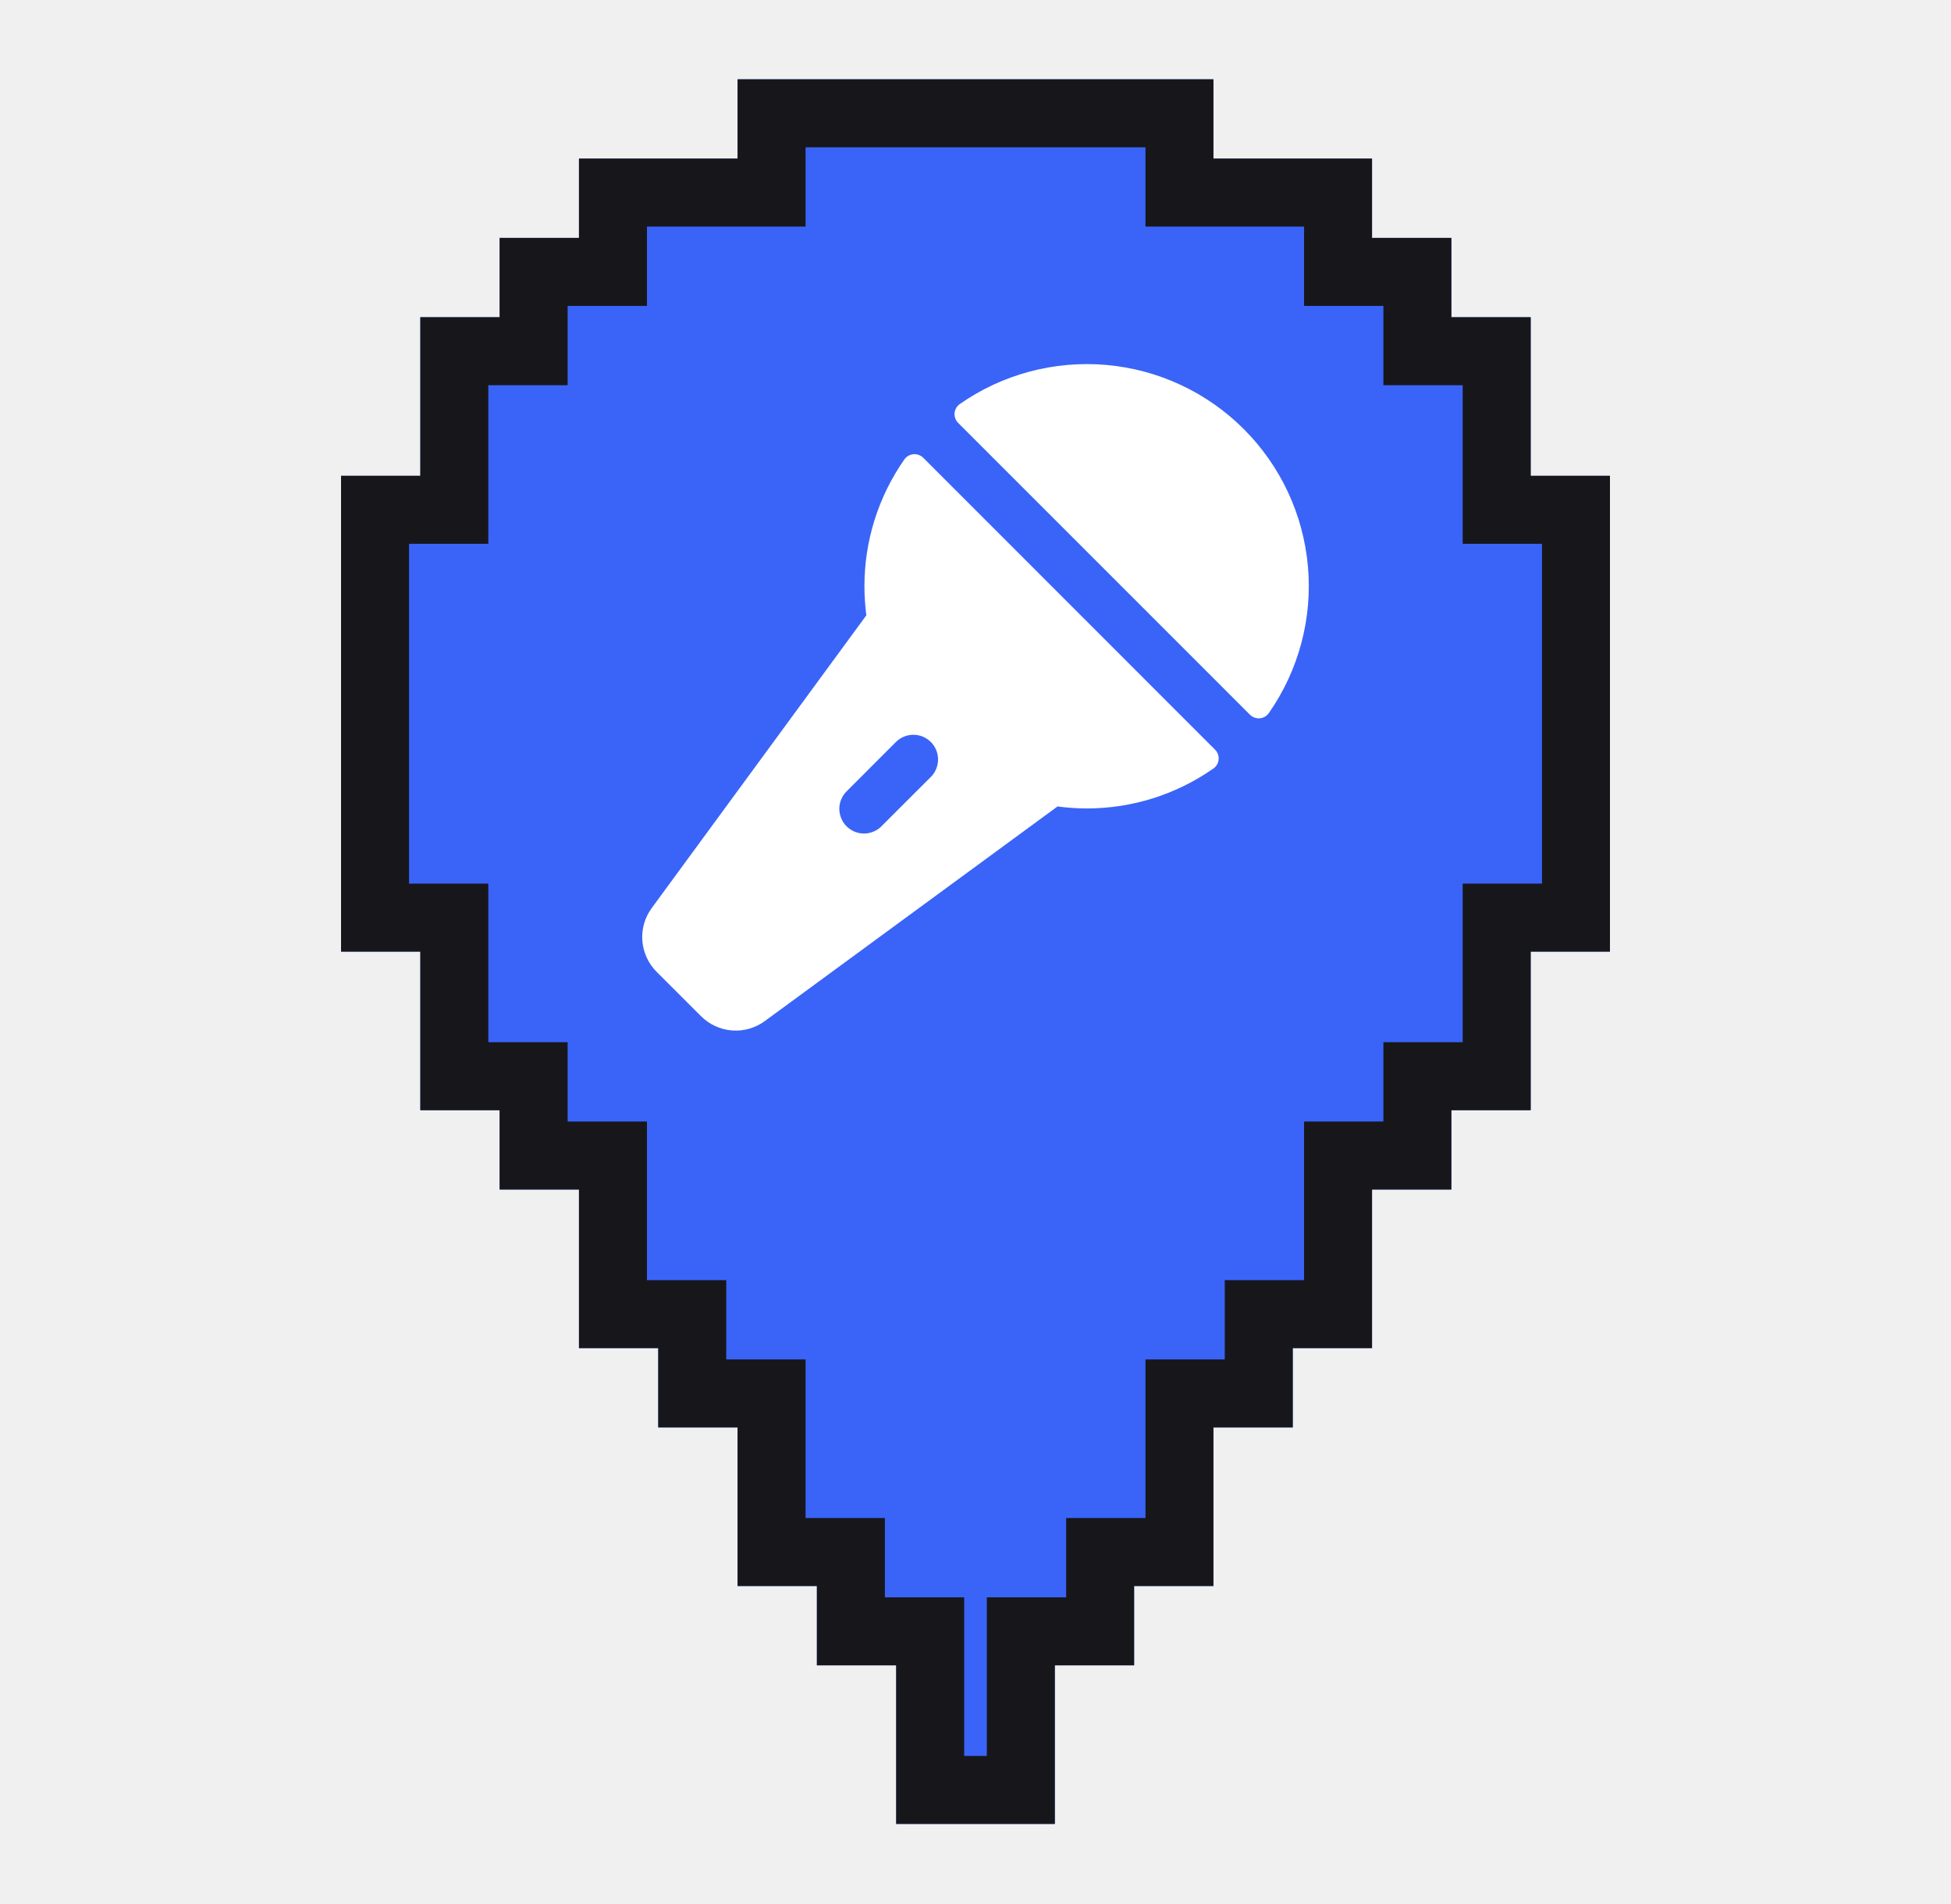
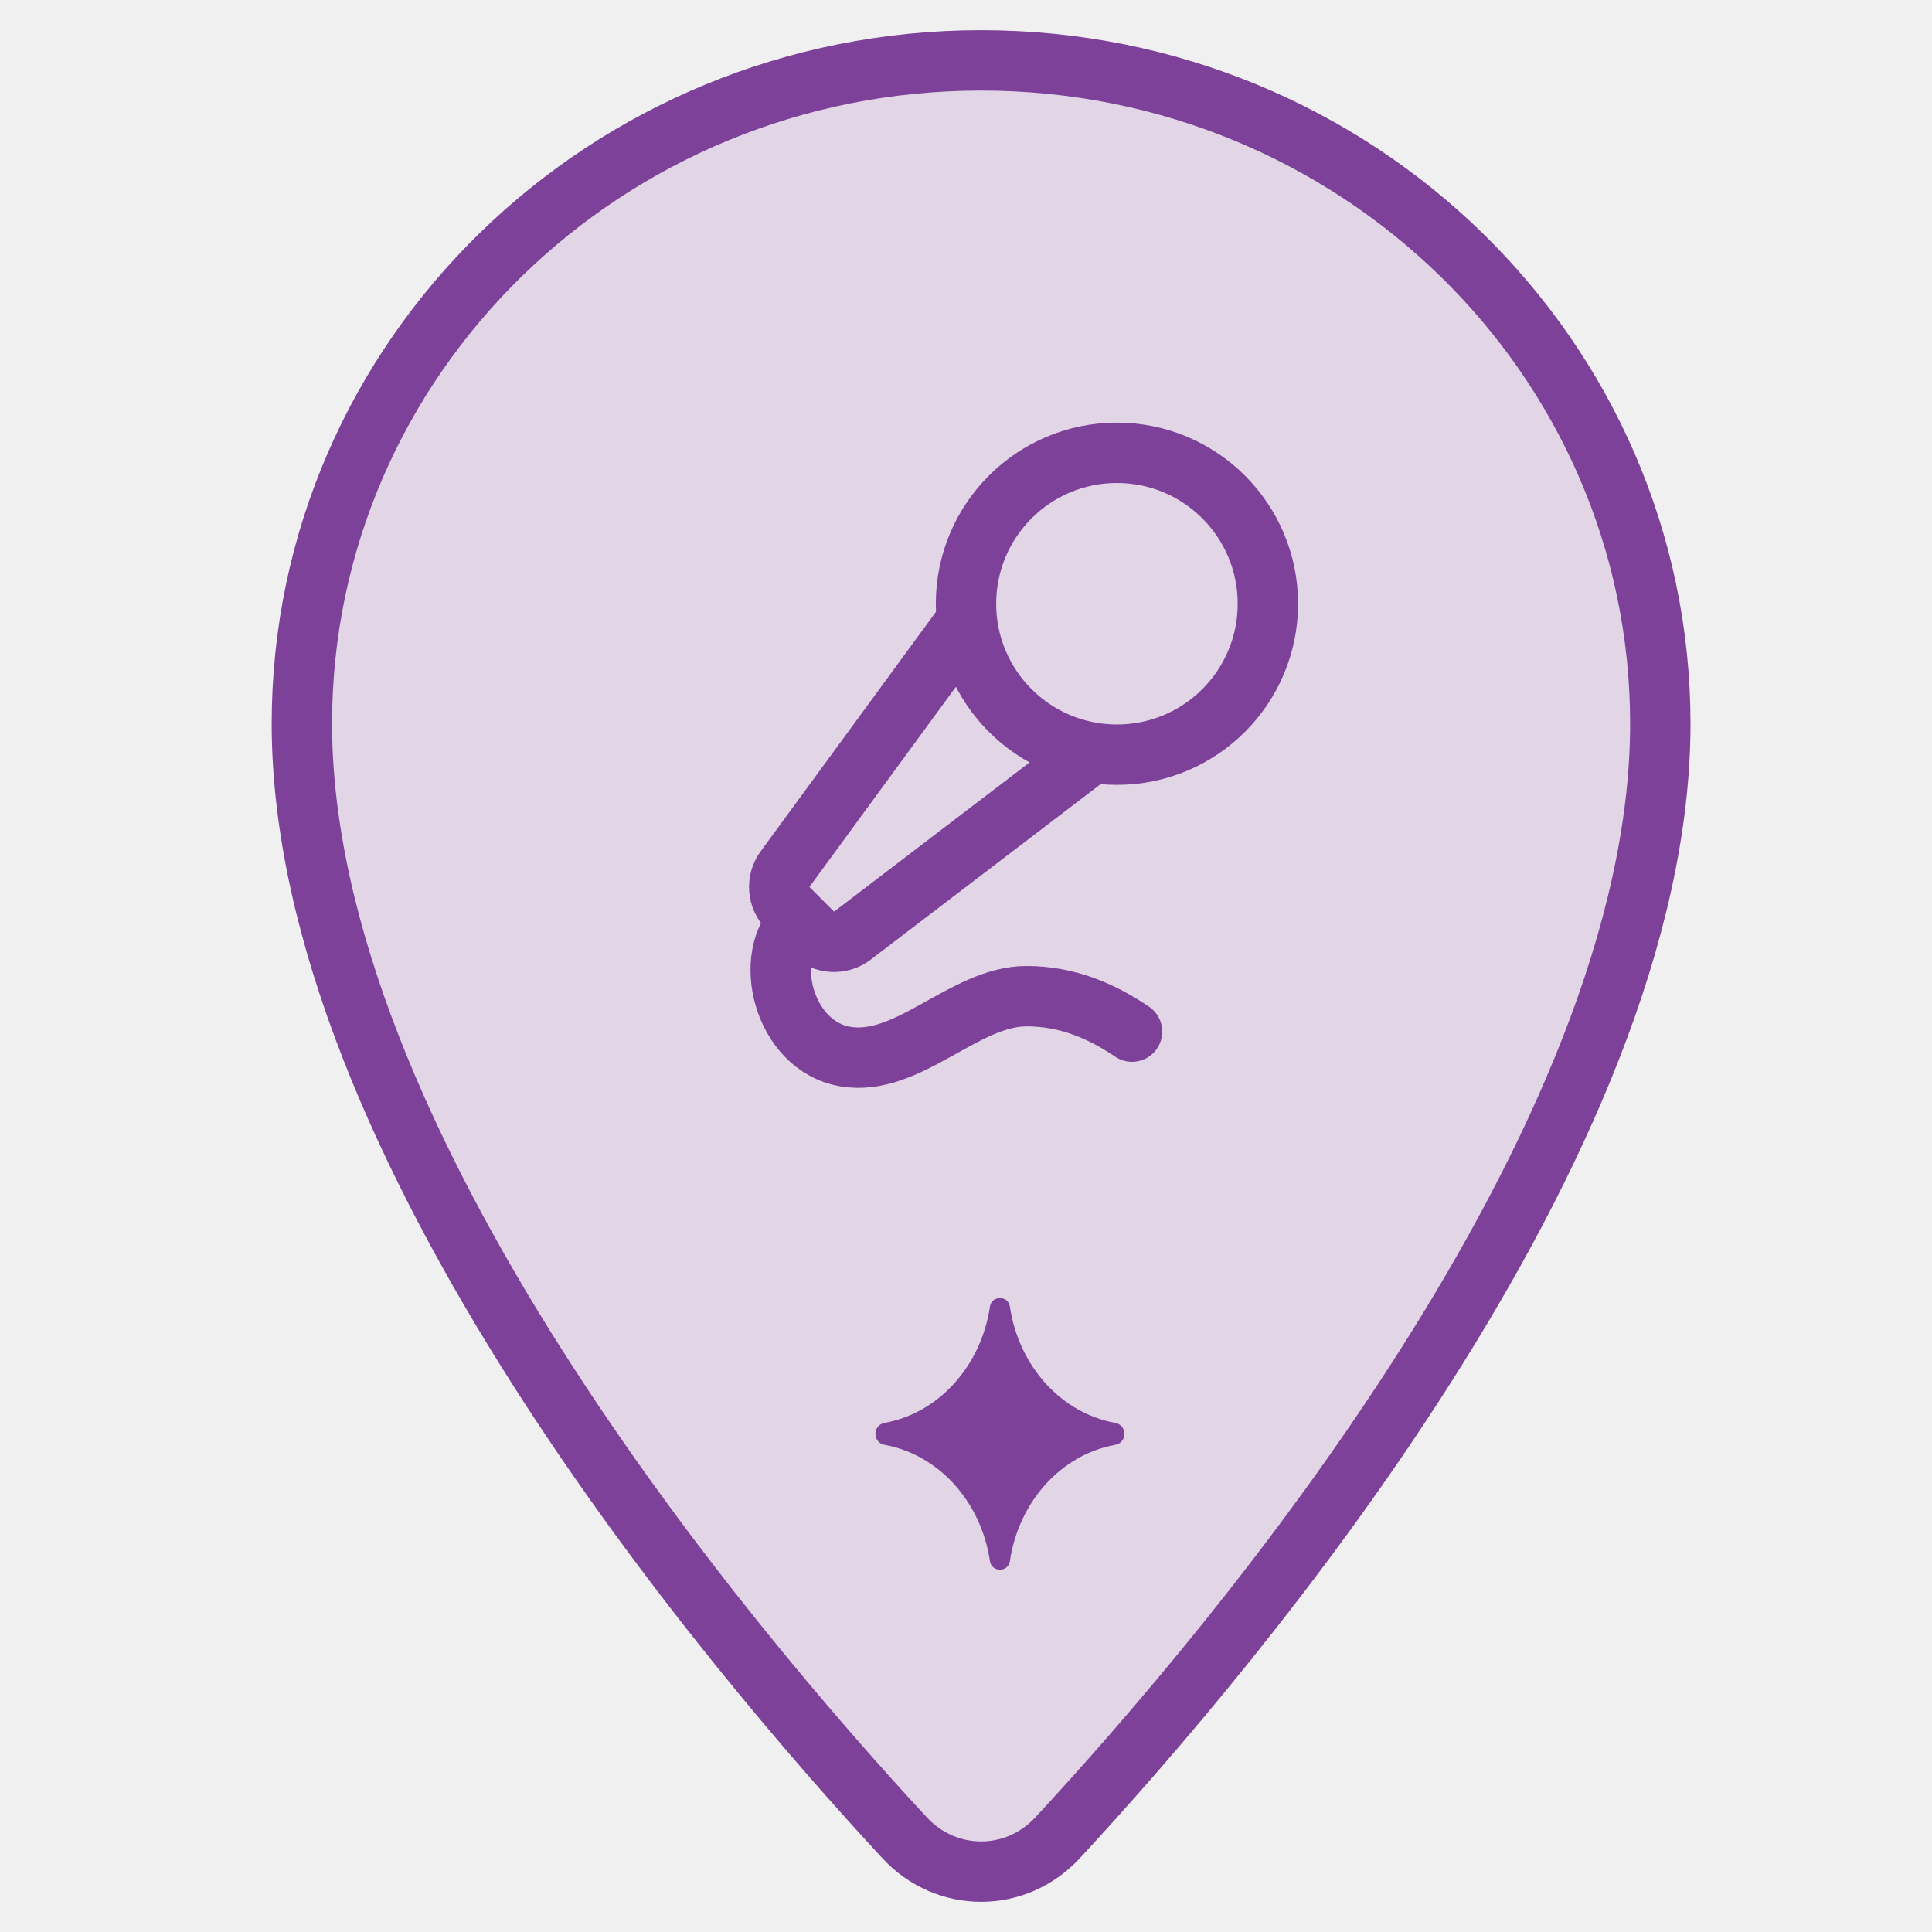
- <svg xmlns="http://www.w3.org/2000/svg" width="41" height="40" viewBox="0 0 41 40" fill="none">
-   <mask id="path-1-inside-1_6251_10378" fill="white">
-     <path d="M25.5 1.667V3.333H28.833V5H30.5V6.667H32.167V10H33.833V20H32.167V23.333H30.5V25H28.833V28.333H27.167V30H25.5V33.333H23.833V35H22.167V38.333H18.833V35H17.167V33.333H15.5V30H13.833V28.333H12.167V25H10.5V23.333H8.833V20H7.167V10H8.833V6.667H10.5V5H12.167V3.333H15.5V1.667H25.5Z" />
-   </mask>
-   <path d="M25.5 1.667V3.333H28.833V5H30.5V6.667H32.167V10H33.833V20H32.167V23.333H30.5V25H28.833V28.333H27.167V30H25.5V33.333H23.833V35H22.167V38.333H18.833V35H17.167V33.333H15.5V30H13.833V28.333H12.167V25H10.5V23.333H8.833V20H7.167V10H8.833V6.667H10.5V5H12.167V3.333H15.5V1.667H25.5Z" fill="#3A64F8" />
-   <path d="M25.5 1.667H26.929V0.238H25.5V1.667ZM25.5 3.333H24.072V4.762H25.5V3.333ZM28.833 3.333H30.262V1.904H28.833V3.333ZM28.833 5H27.405V6.429H28.833V5ZM30.5 5H31.929V3.571H30.5V5ZM30.5 6.667H29.072V8.096H30.5V6.667ZM32.167 6.667H33.596V5.238H32.167V6.667ZM32.167 10H30.738V11.429H32.167V10ZM33.833 10H35.262V8.571H33.833V10ZM33.833 20V21.429H35.262V20H33.833ZM32.167 20V18.571H30.738V20H32.167ZM32.167 23.333V24.762H33.596V23.333H32.167ZM30.5 23.333V21.904H29.072V23.333H30.5ZM30.5 25V26.429H31.929V25H30.5ZM28.833 25V23.571H27.405V25H28.833ZM28.833 28.333V29.762H30.262V28.333H28.833ZM27.167 28.333V26.904H25.738V28.333H27.167ZM27.167 30V31.429H28.596V30H27.167ZM25.5 30V28.571H24.072V30H25.5ZM25.5 33.333V34.762H26.929V33.333H25.5ZM23.833 33.333V31.904H22.405V33.333H23.833ZM23.833 35V36.429H25.262V35H23.833ZM22.167 35V33.571H20.738V35H22.167ZM22.167 38.333V39.762H23.596V38.333H22.167ZM18.833 38.333H17.405V39.762H18.833V38.333ZM18.833 35H20.262V33.571H18.833V35ZM17.167 35H15.739V36.429H17.167V35ZM17.167 33.333H18.596V31.904H17.167V33.333ZM15.5 33.333H14.072V34.762H15.5V33.333ZM15.5 30H16.929V28.571H15.5V30ZM13.833 30H12.405V31.429H13.833V30ZM13.833 28.333H15.262V26.904H13.833V28.333ZM12.167 28.333H10.739V29.762H12.167V28.333ZM12.167 25H13.596V23.571H12.167V25ZM10.5 25H9.072V26.429H10.5V25ZM10.5 23.333H11.929V21.904H10.5V23.333ZM8.833 23.333H7.405V24.762H8.833V23.333ZM8.833 20H10.262V18.571H8.833V20ZM7.167 20H5.739V21.429H7.167V20ZM7.167 10V8.571H5.739V10H7.167ZM8.833 10V11.429H10.262V10H8.833ZM8.833 6.667V5.238H7.405V6.667H8.833ZM10.5 6.667V8.096H11.929V6.667H10.5ZM10.5 5V3.571H9.072V5H10.5ZM12.167 5V6.429H13.596V5H12.167ZM12.167 3.333V1.904H10.739V3.333H12.167ZM15.5 3.333V4.762H16.929V3.333H15.5ZM15.5 1.667V0.238H14.072V1.667H15.5ZM25.5 1.667H24.072V3.333H25.5H26.929V1.667H25.5ZM25.5 3.333V4.762H28.833V3.333V1.904H25.5V3.333ZM28.833 3.333H27.405V5H28.833H30.262V3.333H28.833ZM28.833 5V6.429H30.5V5V3.571H28.833V5ZM30.5 5H29.072V6.667H30.5H31.929V5H30.5ZM30.5 6.667V8.096H32.167V6.667V5.238H30.5V6.667ZM32.167 6.667H30.738V10H32.167H33.596V6.667H32.167ZM32.167 10V11.429H33.833V10V8.571H32.167V10ZM33.833 10H32.405V20H33.833H35.262V10H33.833ZM33.833 20V18.571H32.167V20V21.429H33.833V20ZM32.167 20H30.738V23.333H32.167H33.596V20H32.167ZM32.167 23.333V21.904H30.5V23.333V24.762H32.167V23.333ZM30.5 23.333H29.072V25H30.5H31.929V23.333H30.5ZM30.5 25V23.571H28.833V25V26.429H30.5V25ZM28.833 25H27.405V28.333H28.833H30.262V25H28.833ZM28.833 28.333V26.904H27.167V28.333V29.762H28.833V28.333ZM27.167 28.333H25.738V30H27.167H28.596V28.333H27.167ZM27.167 30V28.571H25.5V30V31.429H27.167V30ZM25.5 30H24.072V33.333H25.5H26.929V30H25.5ZM25.5 33.333V31.904H23.833V33.333V34.762H25.5V33.333ZM23.833 33.333H22.405V35H23.833H25.262V33.333H23.833ZM23.833 35V33.571H22.167V35V36.429H23.833V35ZM22.167 35H20.738V38.333H22.167H23.596V35H22.167ZM22.167 38.333V36.904H18.833V38.333V39.762H22.167V38.333ZM18.833 38.333H20.262V35H18.833H17.405V38.333H18.833ZM18.833 35V33.571H17.167V35V36.429H18.833V35ZM17.167 35H18.596V33.333H17.167H15.739V35H17.167ZM17.167 33.333V31.904H15.5V33.333V34.762H17.167V33.333ZM15.5 33.333H16.929V30H15.5H14.072V33.333H15.5ZM15.5 30V28.571H13.833V30V31.429H15.5V30ZM13.833 30H15.262V28.333H13.833H12.405V30H13.833ZM13.833 28.333V26.904H12.167V28.333V29.762H13.833V28.333ZM12.167 28.333H13.596V25H12.167H10.739V28.333H12.167ZM12.167 25V23.571H10.5V25V26.429H12.167V25ZM10.5 25H11.929V23.333H10.5H9.072V25H10.5ZM10.5 23.333V21.904H8.833V23.333V24.762H10.5V23.333ZM8.833 23.333H10.262V20H8.833H7.405V23.333H8.833ZM8.833 20V18.571H7.167V20V21.429H8.833V20ZM7.167 20H8.596V10H7.167H5.739V20H7.167ZM7.167 10V11.429H8.833V10V8.571H7.167V10ZM8.833 10H10.262V6.667H8.833H7.405V10H8.833ZM8.833 6.667V8.096H10.5V6.667V5.238H8.833V6.667ZM10.5 6.667H11.929V5H10.5H9.072V6.667H10.5ZM10.5 5V6.429H12.167V5V3.571H10.5V5ZM12.167 5H13.596V3.333H12.167H10.739V5H12.167ZM12.167 3.333V4.762H15.5V3.333V1.904H12.167V3.333ZM15.5 3.333H16.929V1.667H15.5H14.072V3.333H15.5ZM15.5 1.667V3.096H25.5V1.667V0.238H15.5V1.667Z" fill="#17171B" mask="url(#path-1-inside-1_6251_10378)" />
-   <path d="M19.402 9.621C19.375 9.595 19.342 9.574 19.307 9.561C19.271 9.548 19.233 9.543 19.195 9.546C19.157 9.55 19.121 9.561 19.088 9.58C19.055 9.599 19.027 9.625 19.005 9.656C18.458 10.437 18.165 11.368 18.166 12.322C18.166 12.526 18.18 12.73 18.206 12.932L13.699 19.08C13.551 19.28 13.48 19.526 13.499 19.773C13.518 20.02 13.626 20.253 13.802 20.428L14.729 21.354C14.903 21.53 15.136 21.638 15.383 21.657C15.631 21.676 15.877 21.605 16.076 21.457L22.224 16.949C22.427 16.976 22.631 16.99 22.835 16.991C23.788 16.992 24.718 16.699 25.499 16.152C25.53 16.131 25.556 16.102 25.575 16.07C25.594 16.037 25.606 16 25.609 15.962C25.613 15.925 25.608 15.886 25.595 15.851C25.582 15.815 25.561 15.783 25.534 15.756L19.402 9.621ZM19.571 16.319L18.533 17.356C18.486 17.407 18.428 17.447 18.365 17.474C18.301 17.502 18.233 17.517 18.164 17.518C18.095 17.519 18.026 17.506 17.962 17.48C17.898 17.454 17.839 17.415 17.79 17.366C17.741 17.317 17.703 17.259 17.677 17.195C17.651 17.13 17.637 17.062 17.638 16.992C17.639 16.923 17.654 16.855 17.682 16.791C17.709 16.728 17.75 16.671 17.8 16.623L18.837 15.585C18.936 15.492 19.066 15.441 19.201 15.443C19.337 15.444 19.466 15.499 19.562 15.595C19.657 15.69 19.712 15.82 19.713 15.955C19.715 16.09 19.664 16.221 19.571 16.319ZM26.665 14.986C26.643 15.017 26.615 15.043 26.582 15.062C26.549 15.081 26.513 15.093 26.475 15.096C26.437 15.099 26.399 15.094 26.363 15.081C26.328 15.068 26.295 15.048 26.268 15.021L20.136 8.888C20.109 8.861 20.088 8.829 20.075 8.793C20.062 8.757 20.057 8.719 20.06 8.681C20.064 8.643 20.075 8.607 20.094 8.574C20.113 8.541 20.14 8.513 20.171 8.491C21.069 7.864 22.159 7.574 23.25 7.67C24.341 7.766 25.364 8.244 26.138 9.018C26.913 9.793 27.39 10.815 27.486 11.906C27.583 12.997 27.292 14.087 26.665 14.986Z" fill="white" />
+ <svg xmlns="http://www.w3.org/2000/svg" width="64" height="64" viewBox="0 0 64 64" fill="none">
+   <path d="M32.5 2C20.078 2 10 11.833 10 23.973C10 37.872 24.086 54.532 29.969 60.882C31.352 62.373 33.648 62.373 35.031 60.882C40.914 54.532 55 37.872 55 23.973C55 11.833 44.922 2 32.5 2Z" fill="#FAFAFA" />
+   <path d="M32.5 2C20.078 2 10 11.833 10 23.973C10 37.872 24.086 54.532 29.969 60.882C31.352 62.373 33.648 62.373 35.031 60.882C40.914 54.532 55 37.872 55 23.973C55 11.833 44.922 2 32.5 2Z" fill="#7E419A" fill-opacity="0.2" />
+   <path d="M32.5 2C20.078 2 10 11.833 10 23.973C10 37.872 24.086 54.532 29.969 60.882C31.352 62.373 33.648 62.373 35.031 60.882C40.914 54.532 55 37.872 55 23.973C55 11.833 44.922 2 32.5 2Z" stroke="#7E419A" stroke-width="2" />
+   <path d="M32.794 43.28C32.85 42.907 33.398 42.907 33.453 43.28V43.28C33.748 45.258 35.15 46.808 36.939 47.134V47.134C37.35 47.209 37.35 47.788 36.939 47.863V47.863C35.15 48.189 33.748 49.739 33.453 51.717V51.717C33.398 52.09 32.85 52.09 32.794 51.717V51.717C32.499 49.739 31.097 48.189 29.308 47.863V47.863C28.897 47.788 28.897 47.209 29.308 47.134V47.134C31.097 46.808 32.499 45.258 32.794 43.28V43.28Z" fill="#7E419A" />
+   <path d="M32 20.601L26.006 28.791C25.865 28.984 25.797 29.22 25.816 29.459C25.834 29.697 25.937 29.92 26.106 30.089L26.923 30.907C27.094 31.078 27.322 31.181 27.564 31.197C27.805 31.213 28.045 31.141 28.237 30.994L36.09 25" stroke="#7E419A" stroke-width="2" stroke-linecap="round" stroke-linejoin="round" />
+   <path d="M37.5 34.174C36.5 33.5 35.372 33 34 33C31.942 33 30.072 35.356 28 35C25.928 34.644 25.225 31.631 26.5 30.5" stroke="#7E419A" stroke-width="2" stroke-linecap="round" stroke-linejoin="round" />
+   <path d="M37 25C39.761 25 42 22.761 42 20C42 17.239 39.761 15 37 15C34.239 15 32 17.239 32 20C32 22.761 34.239 25 37 25Z" stroke="#7E419A" stroke-width="2" stroke-linecap="round" stroke-linejoin="round" />
</svg>
